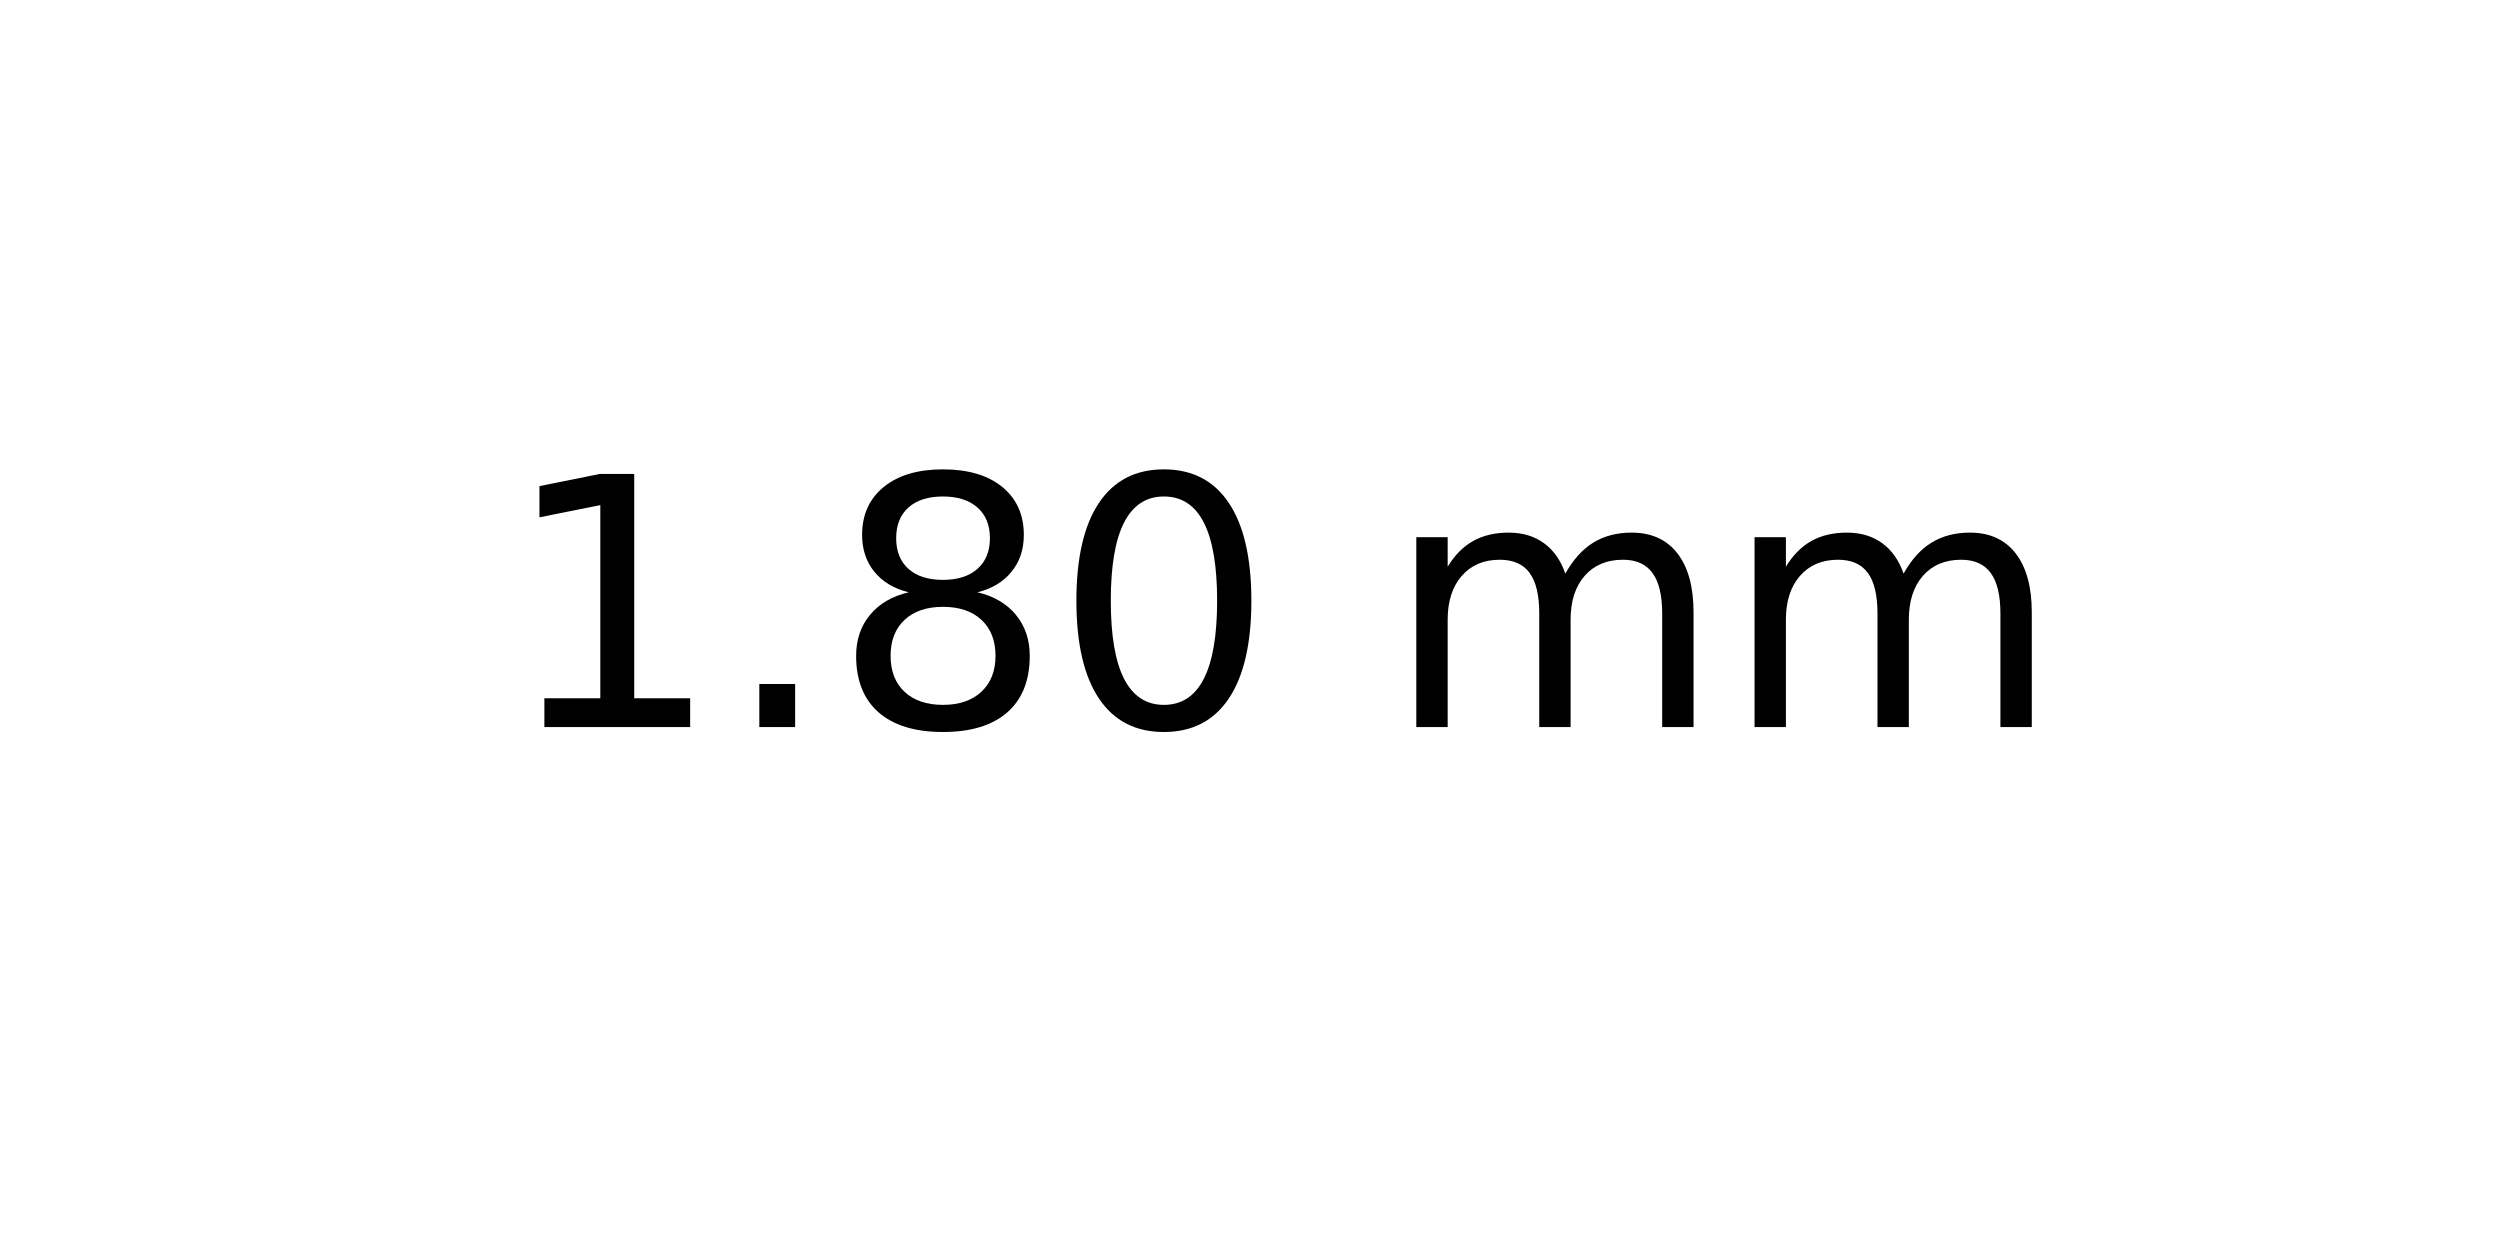
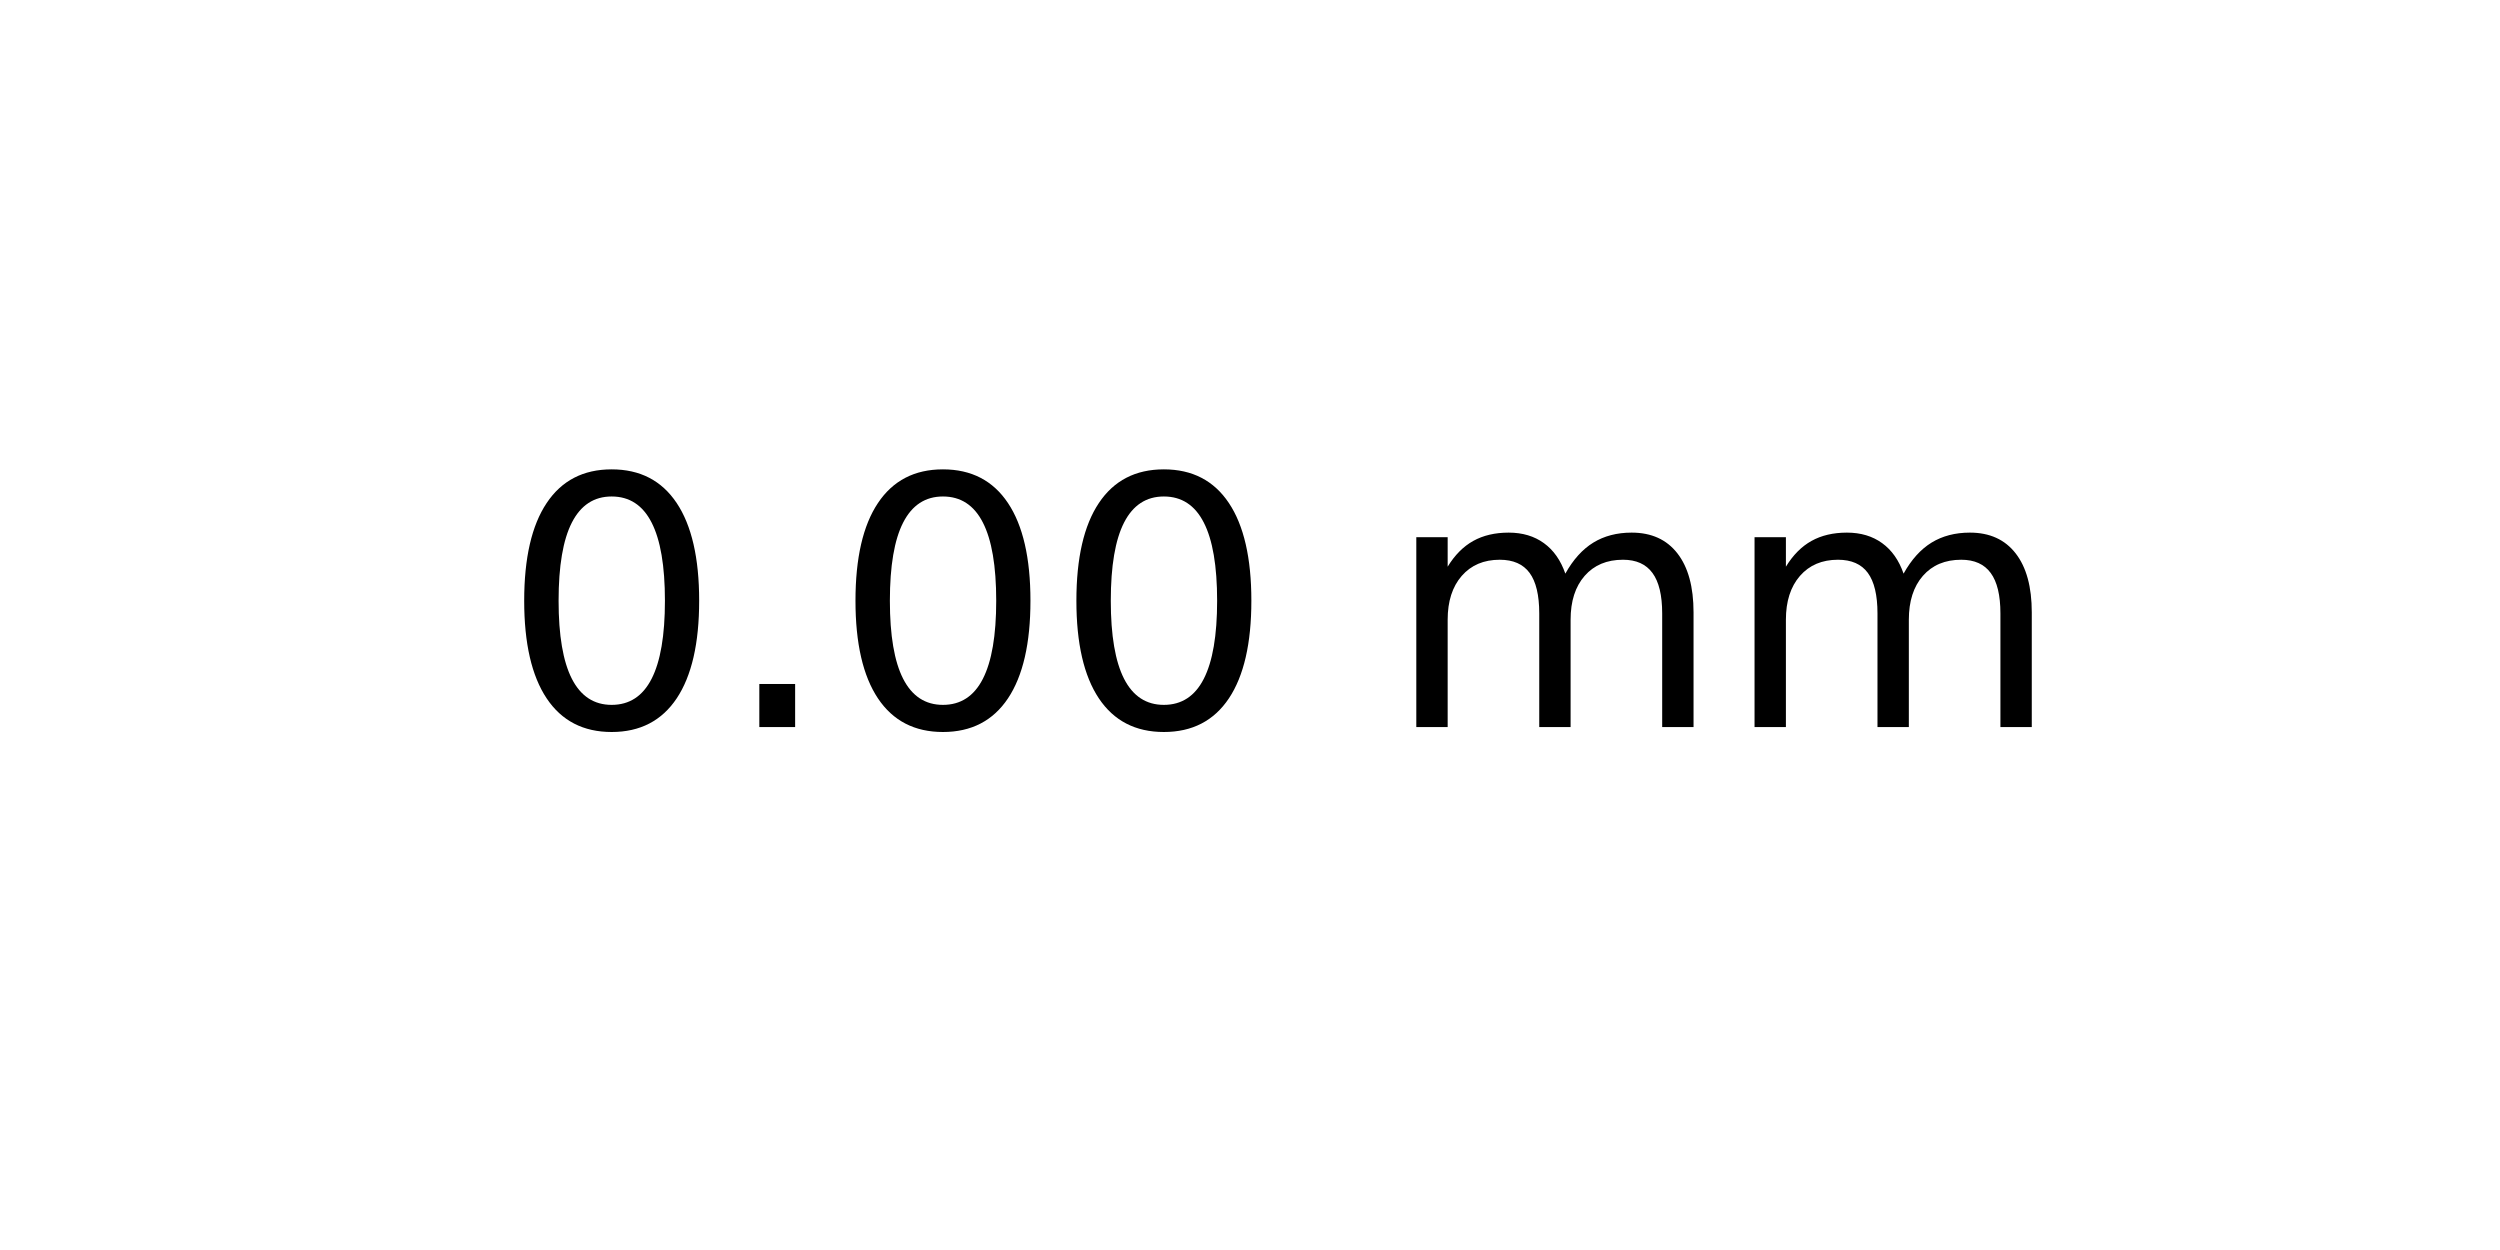
<svg xmlns="http://www.w3.org/2000/svg" xmlns:xlink="http://www.w3.org/1999/xlink" width="72pt" height="36pt" viewBox="0 0 72 36" version="1.1">
  <defs>
    <style type="text/css">*{stroke-linejoin: round; stroke-linecap: butt}</style>
  </defs>
  <g id="figure_1">
    <g id="axes_1">
      <g id="text_1">
        <g transform="translate(14.4375 20.93937) scale(0.1 -0.1)">
          <defs>
-             <path id="DejaVuSans-31" d="M 794 531  L 1825 531  L 1825 4091  L 703 3866  L 703 4441  L 1819 4666  L 2450 4666  L 2450 531  L 3481 531  L 3481 0  L 794 0  L 794 531  z " transform="scale(0.015625)" />
+             <path id="DejaVuSans-30" d="M 2034 4250  Q 1547 4250 1301 3770  Q 1056 3291 1056 2328  Q 1056 1369 1301 889  Q 1547 409 2034 409  Q 2525 409 2770 889  Q 3016 1369 3016 2328  Q 3016 3291 2770 3770  Q 2525 4250 2034 4250  z M 2034 4750  Q 2819 4750 3233 4129  Q 3647 3509 3647 2328  Q 3647 1150 3233 529  Q 2819 -91 2034 -91  Q 1250 -91 836 529  Q 422 1150 422 2328  Q 422 3509 836 4129  Q 1250 4750 2034 4750  z " transform="scale(0.015625)" />
            <path id="DejaVuSans-2e" d="M 684 794  L 1344 794  L 1344 0  L 684 0  L 684 794  z " transform="scale(0.015625)" />
-             <path id="DejaVuSans-38" d="M 2034 2216  Q 1584 2216 1326 1975  Q 1069 1734 1069 1313  Q 1069 891 1326 650  Q 1584 409 2034 409  Q 2484 409 2743 651  Q 3003 894 3003 1313  Q 3003 1734 2745 1975  Q 2488 2216 2034 2216  z M 1403 2484  Q 997 2584 770 2862  Q 544 3141 544 3541  Q 544 4100 942 4425  Q 1341 4750 2034 4750  Q 2731 4750 3128 4425  Q 3525 4100 3525 3541  Q 3525 3141 3298 2862  Q 3072 2584 2669 2484  Q 3125 2378 3379 2068  Q 3634 1759 3634 1313  Q 3634 634 3220 271  Q 2806 -91 2034 -91  Q 1263 -91 848 271  Q 434 634 434 1313  Q 434 1759 690 2068  Q 947 2378 1403 2484  z M 1172 3481  Q 1172 3119 1398 2916  Q 1625 2713 2034 2713  Q 2441 2713 2670 2916  Q 2900 3119 2900 3481  Q 2900 3844 2670 4047  Q 2441 4250 2034 4250  Q 1625 4250 1398 4047  Q 1172 3844 1172 3481  z " transform="scale(0.015625)" />
-             <path id="DejaVuSans-30" d="M 2034 4250  Q 1547 4250 1301 3770  Q 1056 3291 1056 2328  Q 1056 1369 1301 889  Q 1547 409 2034 409  Q 2525 409 2770 889  Q 3016 1369 3016 2328  Q 3016 3291 2770 3770  Q 2525 4250 2034 4250  z M 2034 4750  Q 2819 4750 3233 4129  Q 3647 3509 3647 2328  Q 3647 1150 3233 529  Q 2819 -91 2034 -91  Q 1250 -91 836 529  Q 422 1150 422 2328  Q 422 3509 836 4129  Q 1250 4750 2034 4750  z " transform="scale(0.015625)" />
            <path id="DejaVuSans-20" transform="scale(0.015625)" />
            <path id="DejaVuSans-6d" d="M 3328 2828  Q 3544 3216 3844 3400  Q 4144 3584 4550 3584  Q 5097 3584 5394 3201  Q 5691 2819 5691 2113  L 5691 0  L 5113 0  L 5113 2094  Q 5113 2597 4934 2840  Q 4756 3084 4391 3084  Q 3944 3084 3684 2787  Q 3425 2491 3425 1978  L 3425 0  L 2847 0  L 2847 2094  Q 2847 2600 2669 2842  Q 2491 3084 2119 3084  Q 1678 3084 1418 2786  Q 1159 2488 1159 1978  L 1159 0  L 581 0  L 581 3500  L 1159 3500  L 1159 2956  Q 1356 3278 1631 3431  Q 1906 3584 2284 3584  Q 2666 3584 2933 3390  Q 3200 3197 3328 2828  z " transform="scale(0.015625)" />
          </defs>
-           <use xlink:href="#DejaVuSans-31" />
+           <use xlink:href="#DejaVuSans-30" />
          <use xlink:href="#DejaVuSans-2e" x="63.623" />
-           <use xlink:href="#DejaVuSans-38" x="95.41" />
+           <use xlink:href="#DejaVuSans-30" x="95.41" />
          <use xlink:href="#DejaVuSans-30" x="159.033" />
          <use xlink:href="#DejaVuSans-20" x="222.656" />
          <use xlink:href="#DejaVuSans-6d" x="254.443" />
          <use xlink:href="#DejaVuSans-6d" x="351.855" />
        </g>
      </g>
    </g>
  </g>
</svg>
